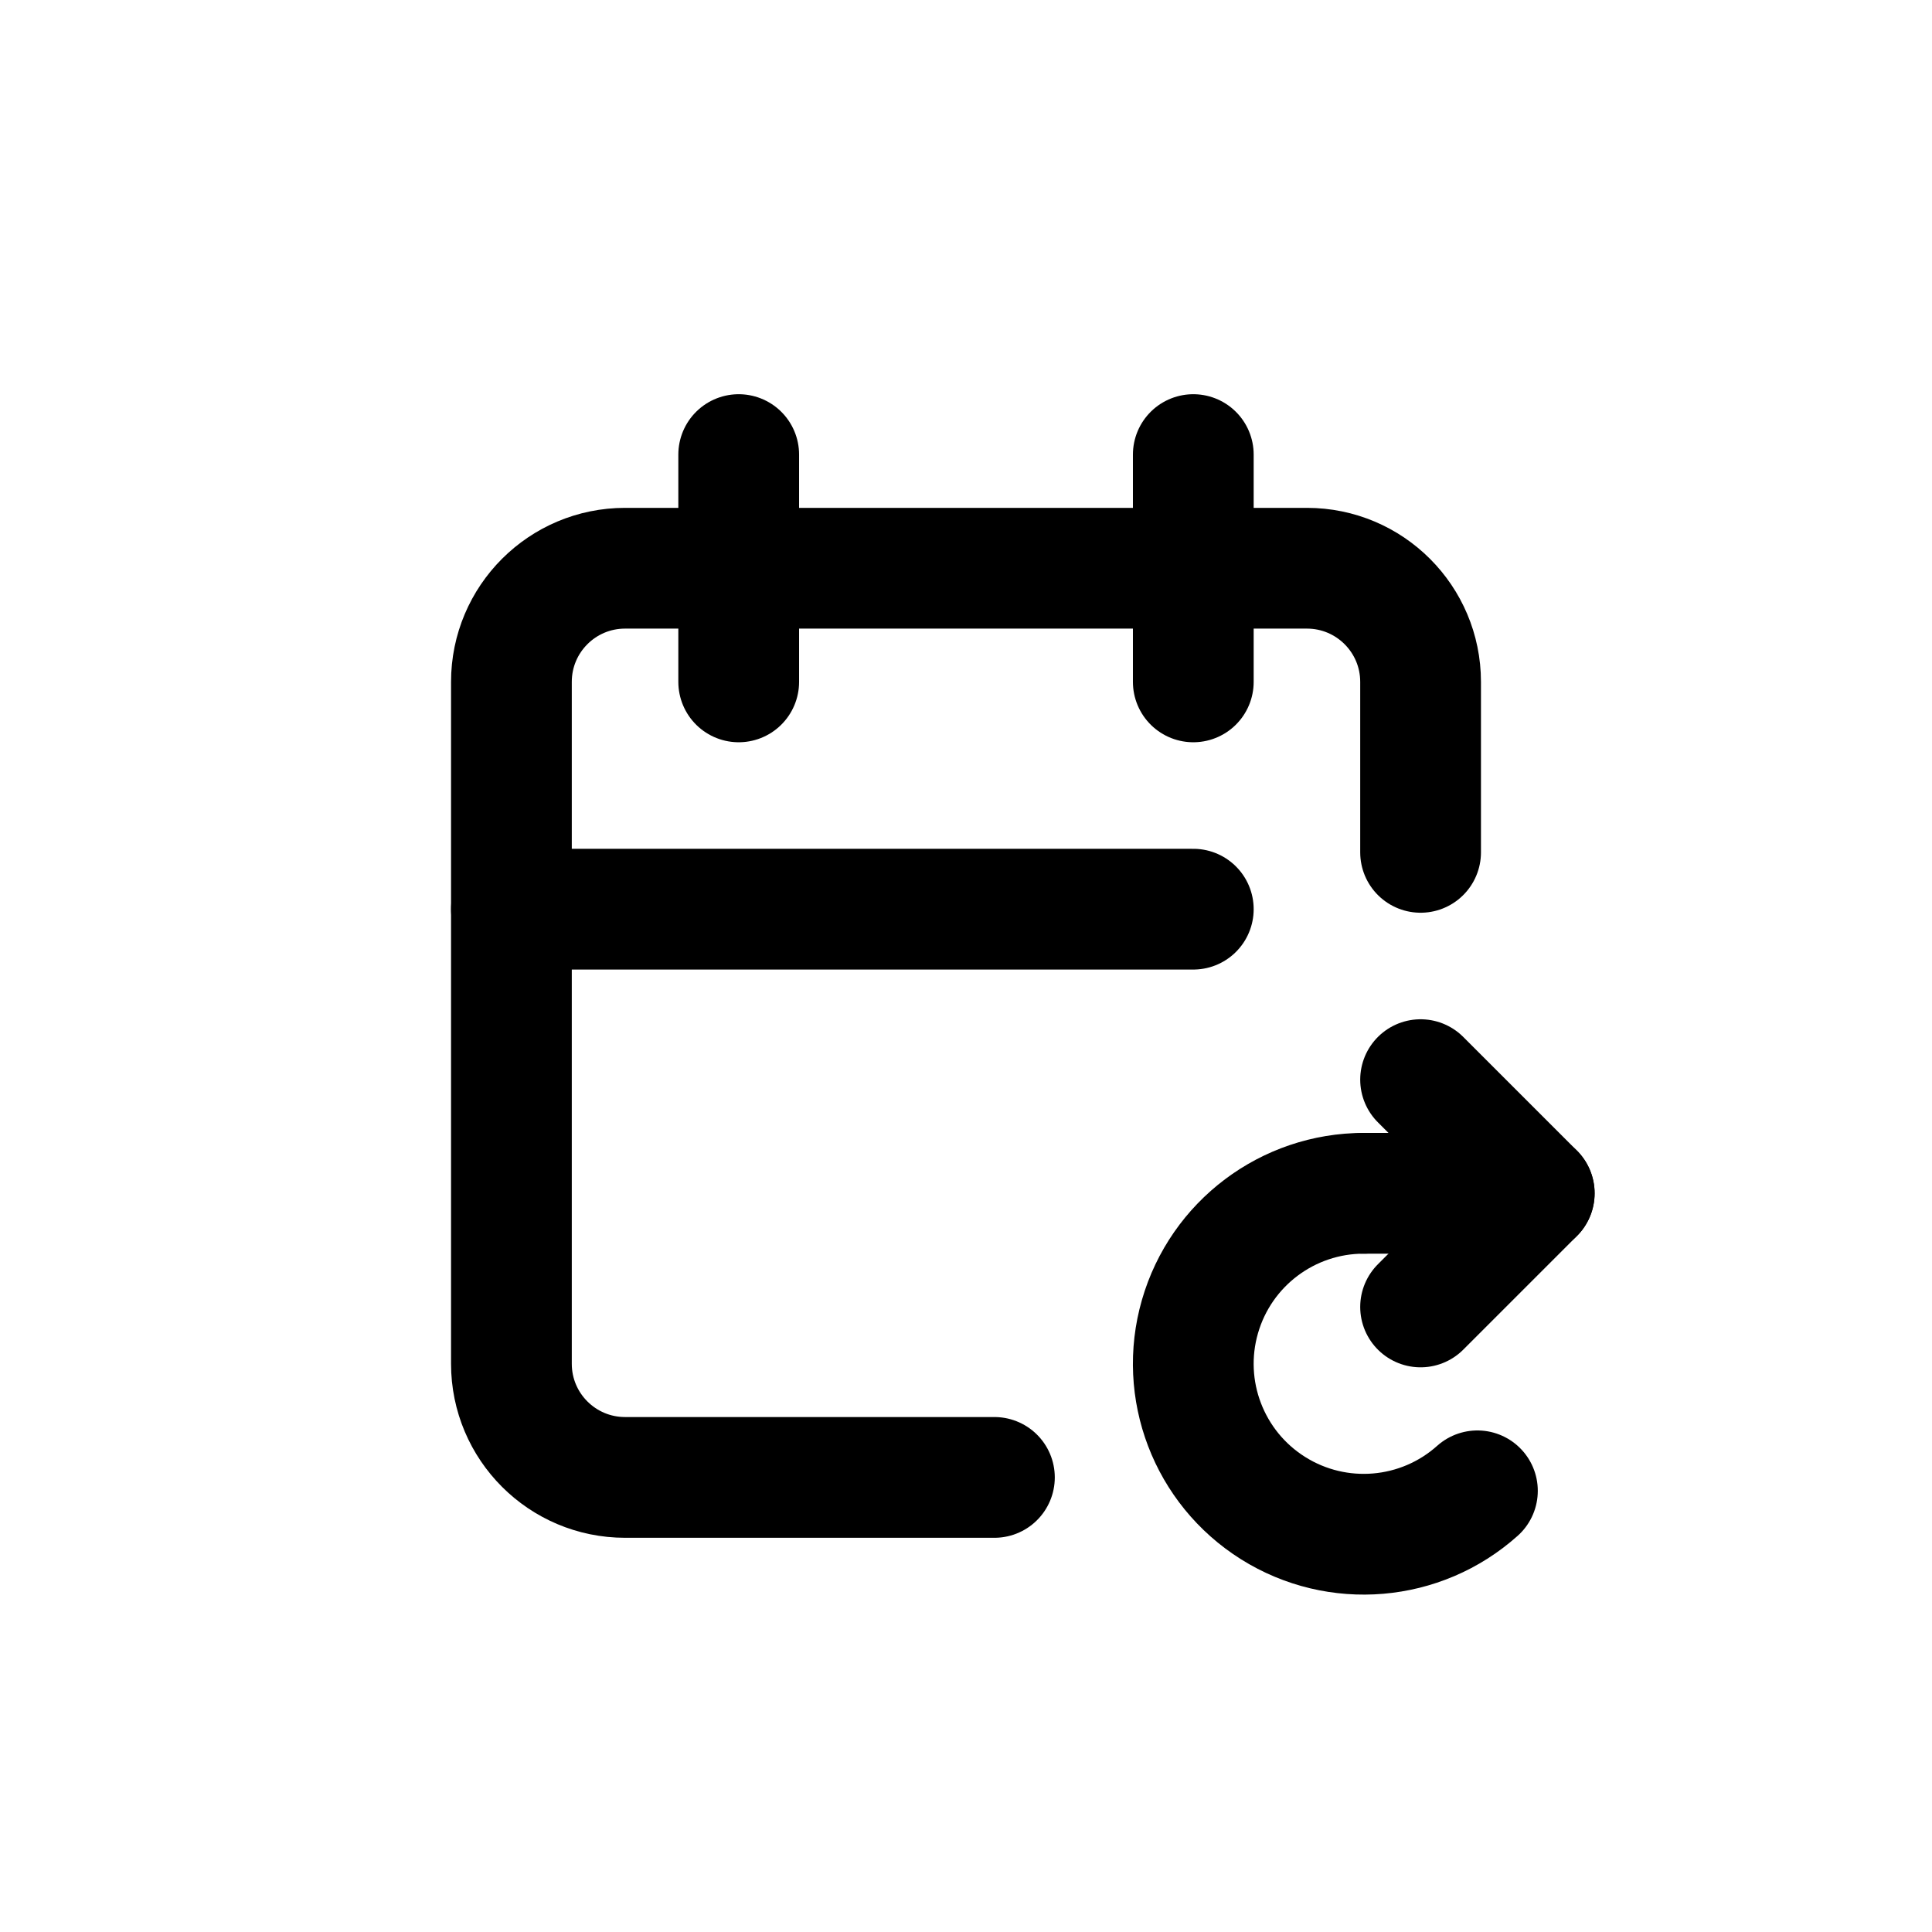
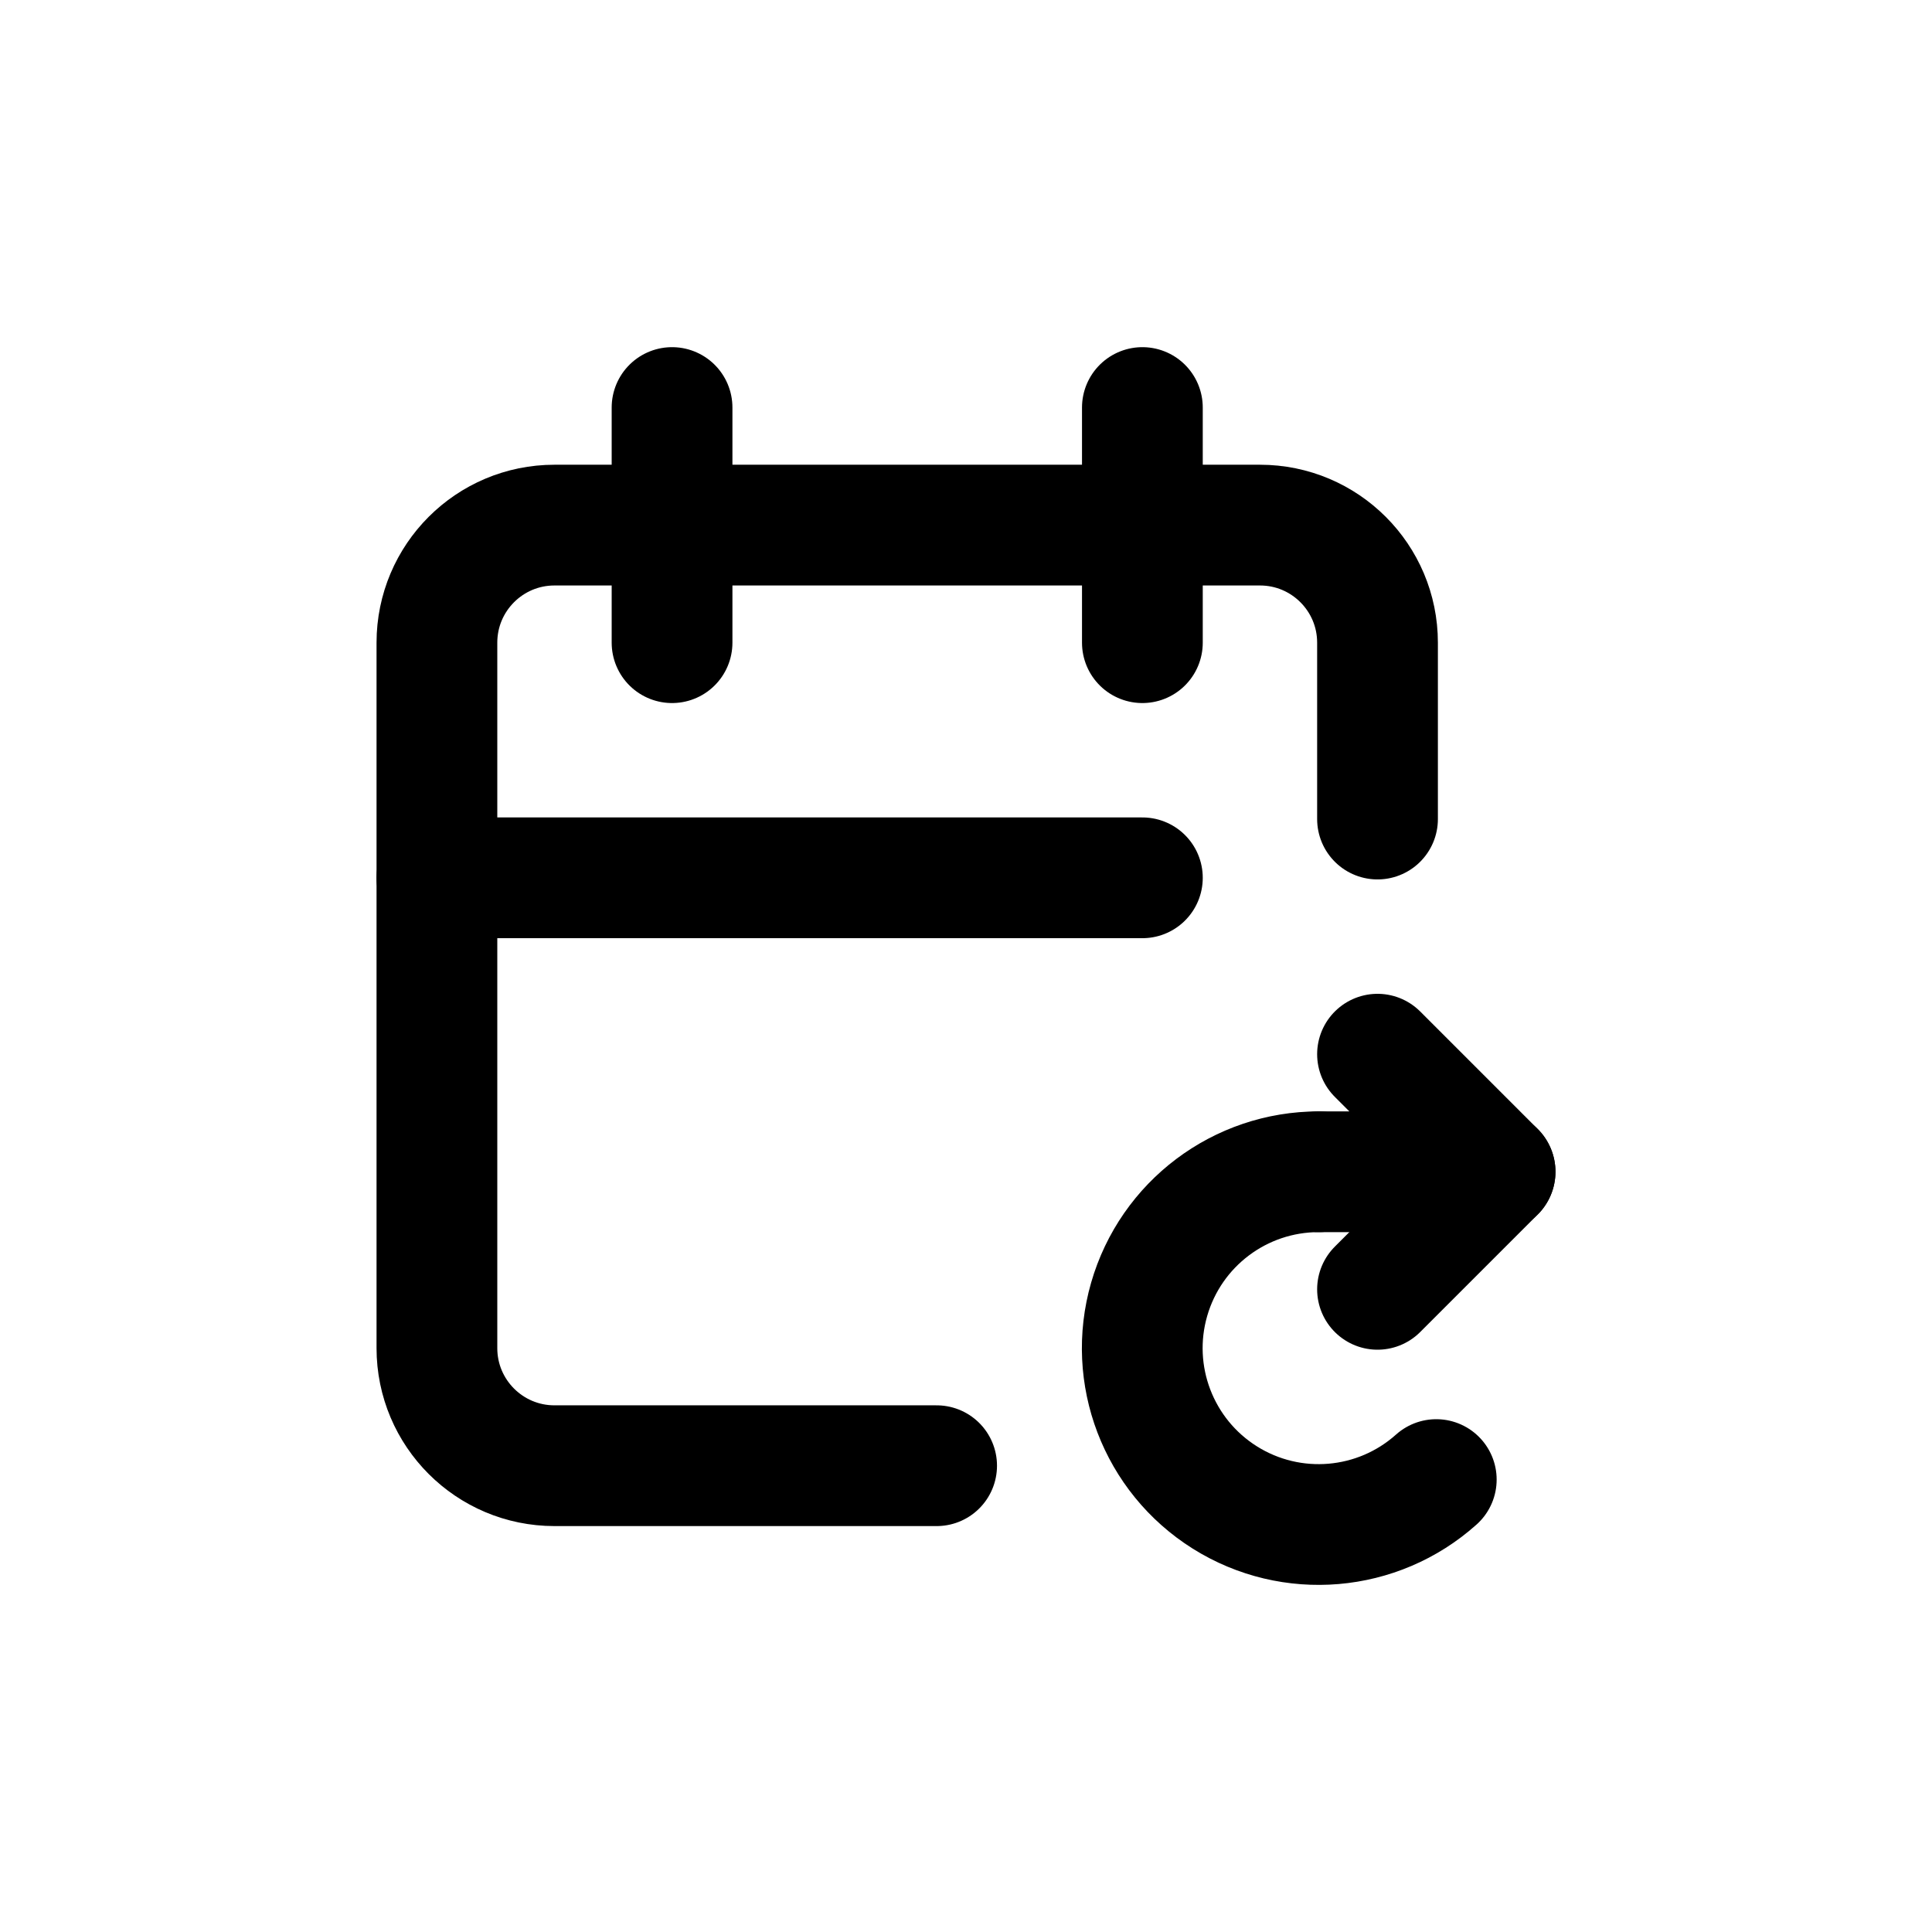
<svg xmlns="http://www.w3.org/2000/svg" viewBox="-5 -5 34 34" width="96" height="96" fill="none" stroke="#000000" stroke-width="2.125" stroke-linecap="round" stroke-linejoin="round">
-   <path d="M12.5 21 H6 A2 2 0 0 1 4 19 V7 A2 2 0 0 1 6 5 H18 A2 2 0 0 1 20 7 V10" />
-   <path d="M16 3 V7" />
-   <path d="M8 3 V7" />
-   <path d="M4 11 H16" />
-   <path d="M20 14 L22 16 H19" />
-   <path d="M20 18 L22 16" />
-   <path d="M19 16 A3 3 0 1 0 21 21.236" />
+   <path d="M11.483 20.794 H4.758 A2.069 2.069 0 0 1 2.689 18.725 V6.31 A2.069 2.069 0 0 1 4.758 4.241 H17.173 A2.069 2.069 0 0 1 19.242 6.31 V9.414" />
+   <path d="M15.104 2.172 V6.31" />
+   <path d="M6.827 2.172 V6.31" />
+   <path d="M2.689 10.448 H15.104" />
+   <path d="M19.242 13.552 L21.311 15.621 H18.207" />
+   <path d="M19.242 17.69 L21.311 15.621" />
+   <path d="M18.207 15.621 A3.104 3.104 0 1 0 20.276 21.038" />
</svg>
